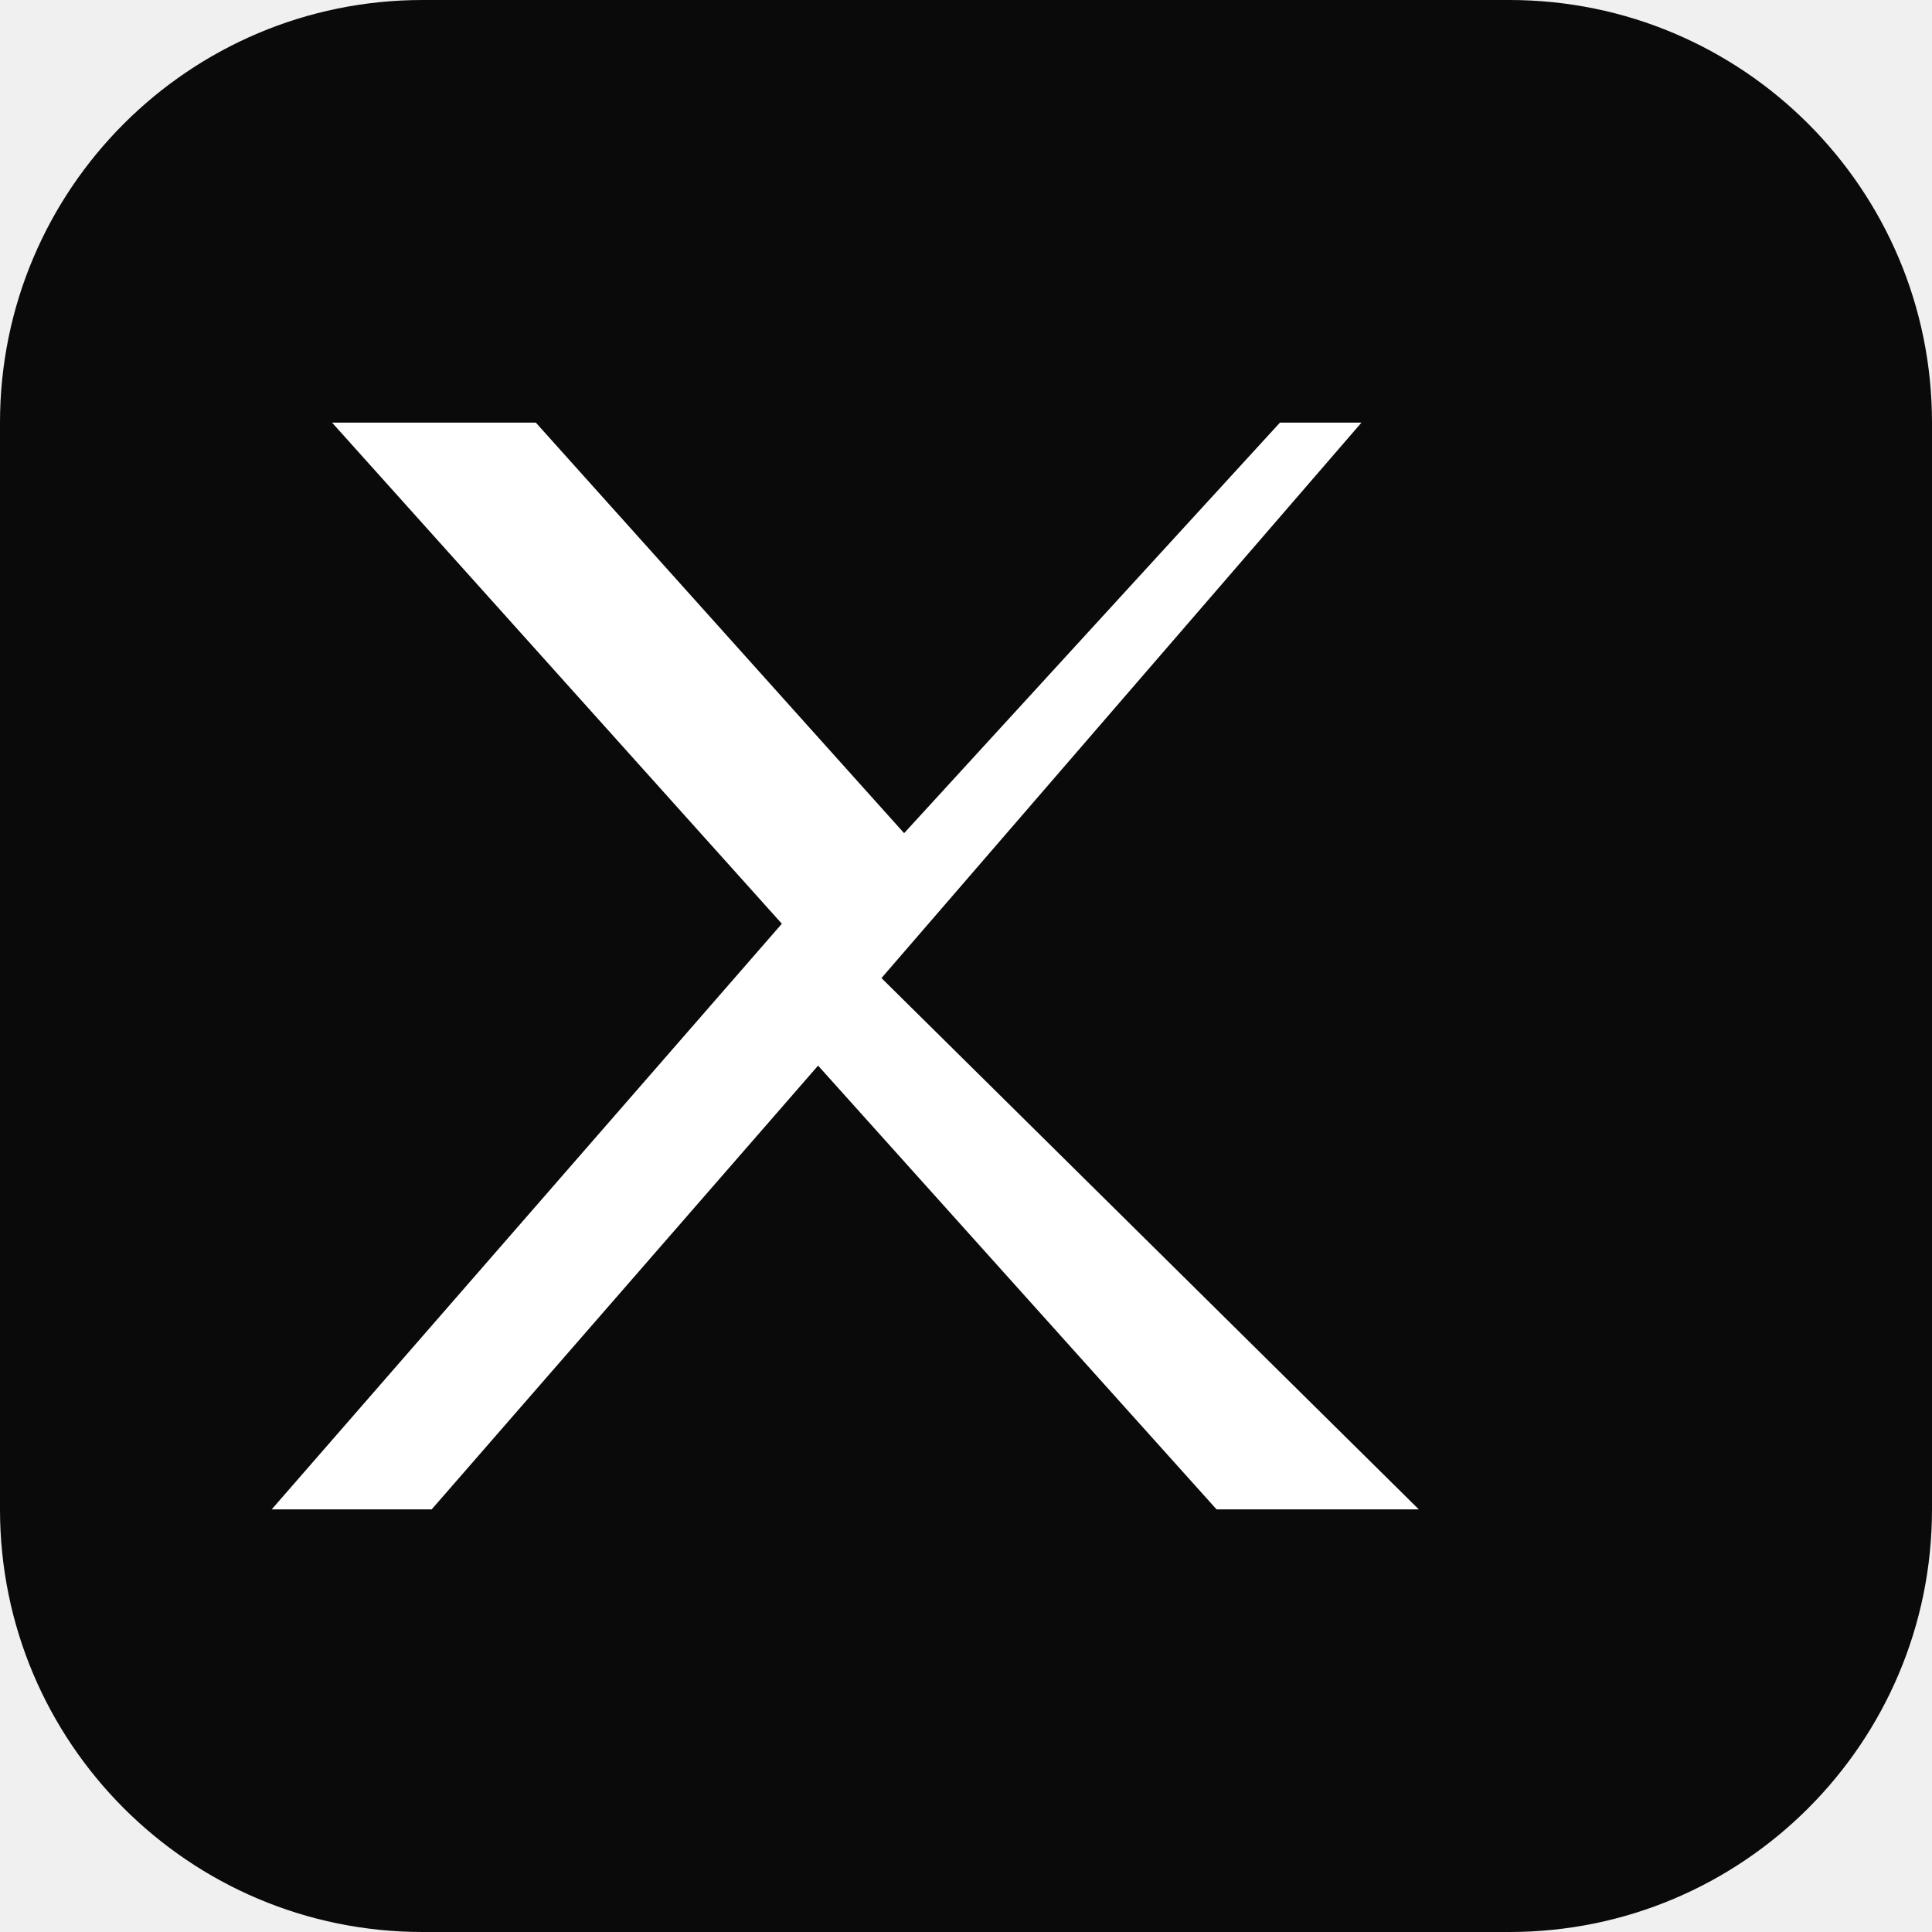
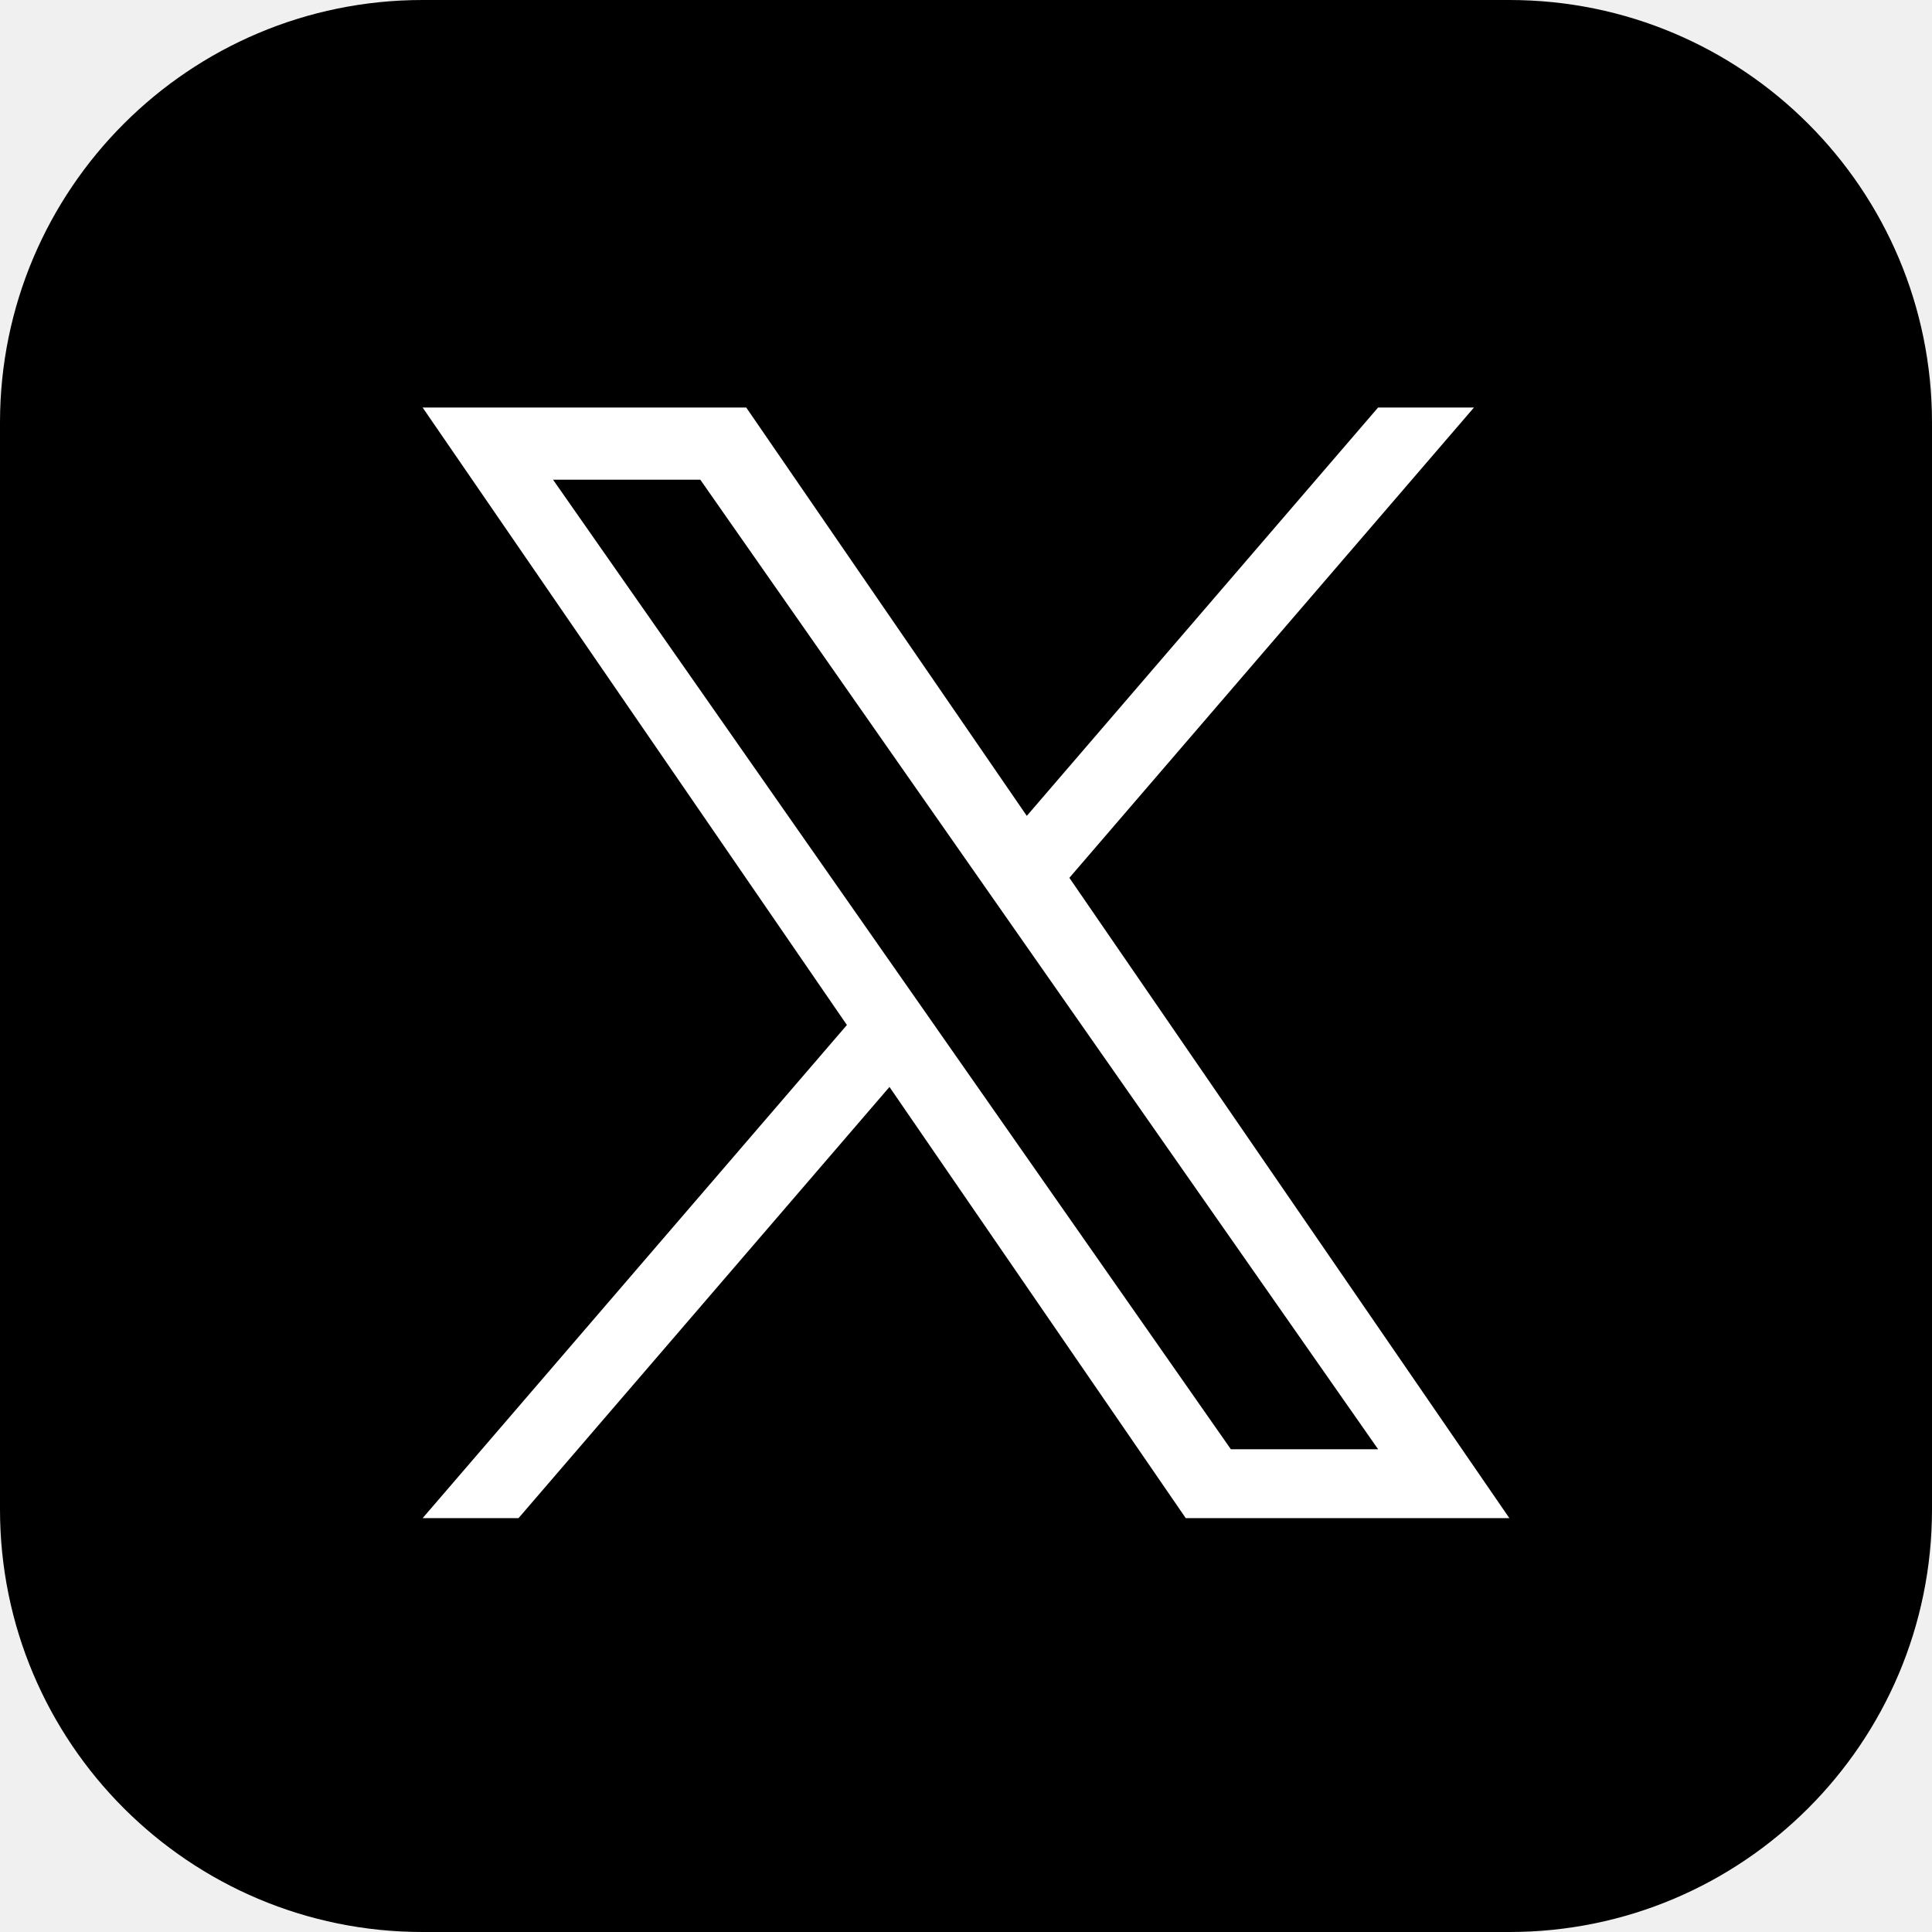
- <svg xmlns="http://www.w3.org/2000/svg" viewBox="0 0 128 128" role="img" aria-labelledby="title desc">
-   <rect width="128" height="128" rx="28" fill="#0A0A0A" />
-   <path fill="#FFFFFF" d="M90.2 28 58.4 64.8 94 100H80.6L54.2 70.6 28.6 100H18l33.8-38.8L22 28h13.5l24.4 27.2L84.8 28h5.4z" />
+ <svg xmlns="http://www.w3.org/2000/svg" viewBox="0 0 128 128" role="img" aria-label="X">
+   <rect width="128" height="128" rx="28" fill="#000" />
+   <g transform="translate(28 27) scale(0.06)">
+     <path fill="#fff" d="M714.163 519.284 1160.89 0h-105.86L667.137 450.887 357.328 0H0l468.492 681.821L0 1226.37h105.866l409.625-476.152 327.181 476.152H1200L714.137 519.284h.026ZM569.165 687.828l-47.468-67.894-377.686-540.24h162.604l304.797 435.991 47.468 67.894 396.2 566.721H892.476L569.165 687.854v-.026Z" />
+   </g>
</svg>
